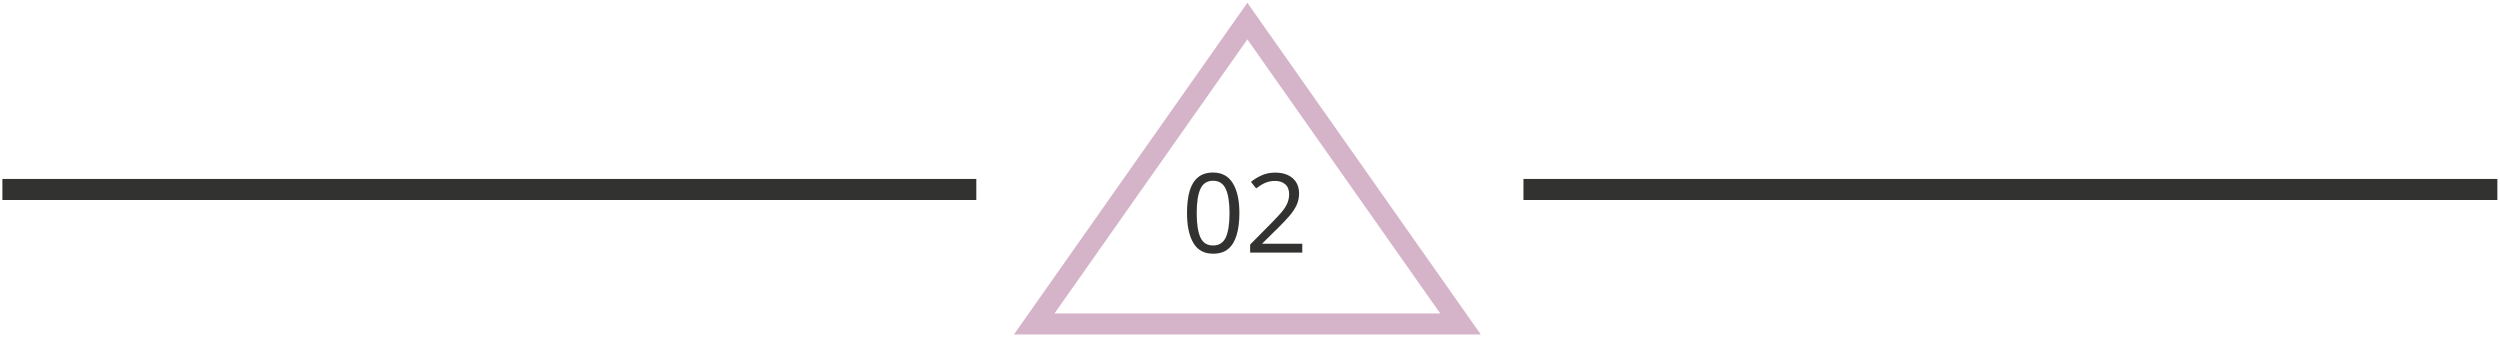
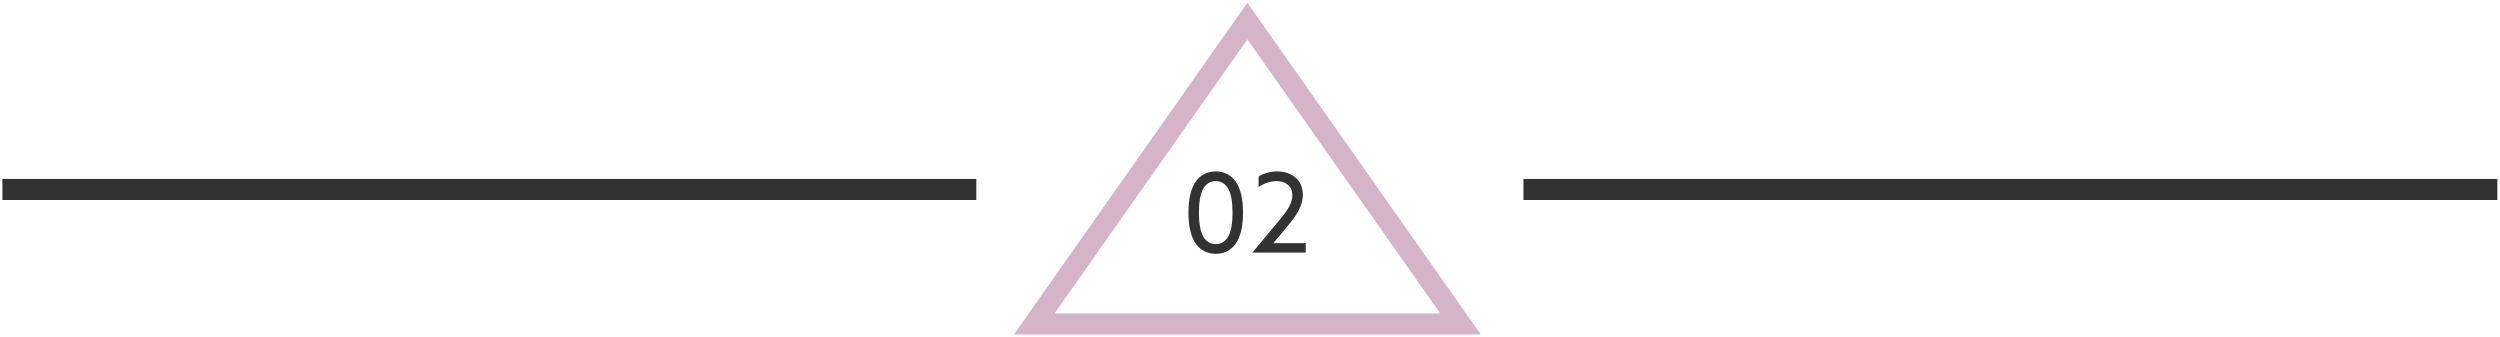
<svg xmlns="http://www.w3.org/2000/svg" width="475" height="64" viewBox="0 0 475 64">
  <g fill="none" fill-rule="evenodd">
    <path d="M183.5 36H2.456M472.5 36H291.456" stroke="#323230" stroke-width="4" stroke-linecap="square" />
-     <text font-family="AzoSans-Regular, Azo Sans" font-size="21" fill="#323230" transform="translate(196.5 4)">
-       <tspan x="28" y="44">02</tspan>
-     </text>
+     <path d="M230.989 48.231c-1.512 0-2.835-.63-3.738-1.848-.987-1.344-1.449-3.423-1.449-5.985 0-2.562.462-4.641 1.449-5.985.903-1.218 2.226-1.848 3.738-1.848s2.835.63 3.738 1.848c.987 1.344 1.449 3.423 1.449 5.985 0 2.562-.462 4.641-1.449 5.985-.903 1.218-2.226 1.848-3.738 1.848zm0-1.848c.903 0 1.596-.399 2.1-1.029.882-1.134 1.092-3.129 1.092-4.956 0-1.827-.21-3.822-1.092-4.956-.504-.63-1.197-1.029-2.1-1.029s-1.596.399-2.1 1.029c-.882 1.134-1.092 3.129-1.092 4.956 0 1.827.21 3.822 1.092 4.956.504.63 1.197 1.029 2.1 1.029zm6.993 1.575l5.019-6.027c1.722-2.058 2.541-3.381 2.541-4.809 0-1.764-1.239-2.709-3.003-2.709-1.071 0-2.331.357-3.402 1.134v-2.016c.777-.504 2.037-.966 3.507-.966 2.688 0 4.893 1.533 4.893 4.452 0 2.079-1.134 3.822-2.919 5.964l-2.646 3.171.021.042h6.09V48h-10.08l-.021-.042z" fill="#323230" />
    <path stroke="#D5B3C8" stroke-width="4" d="M237 4l40.5 57.553h-81z" />
  </g>
</svg>
